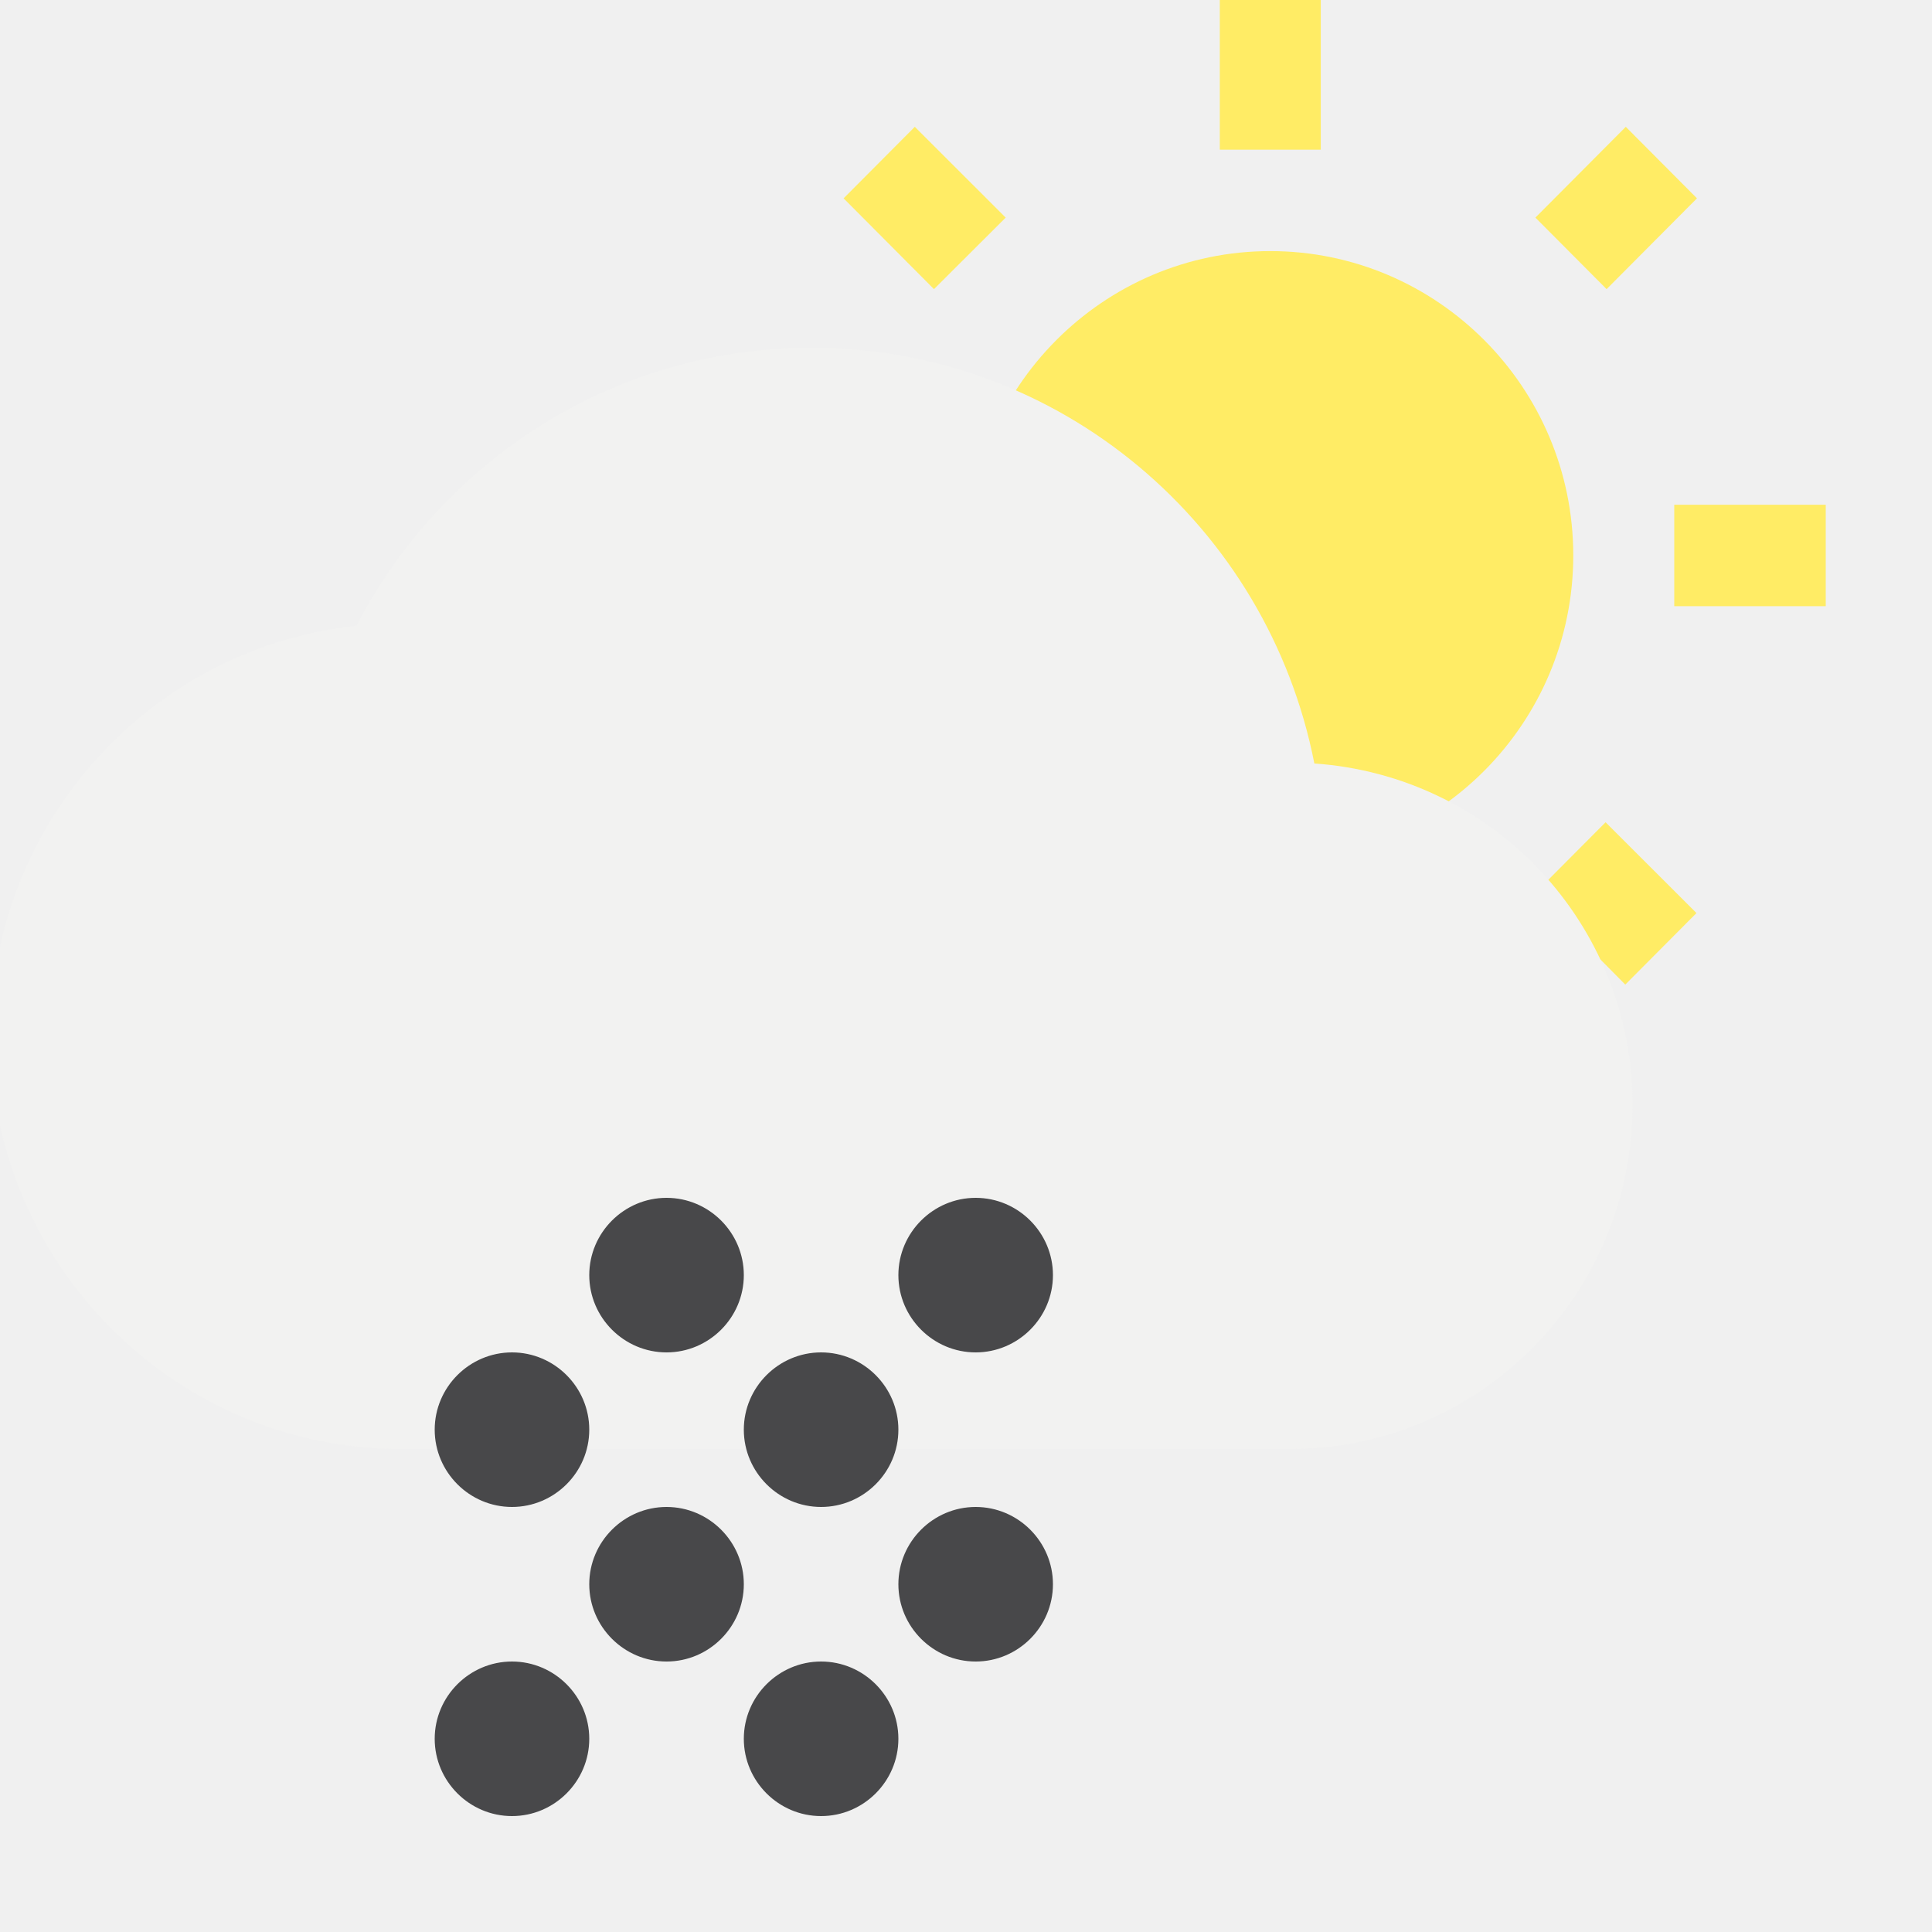
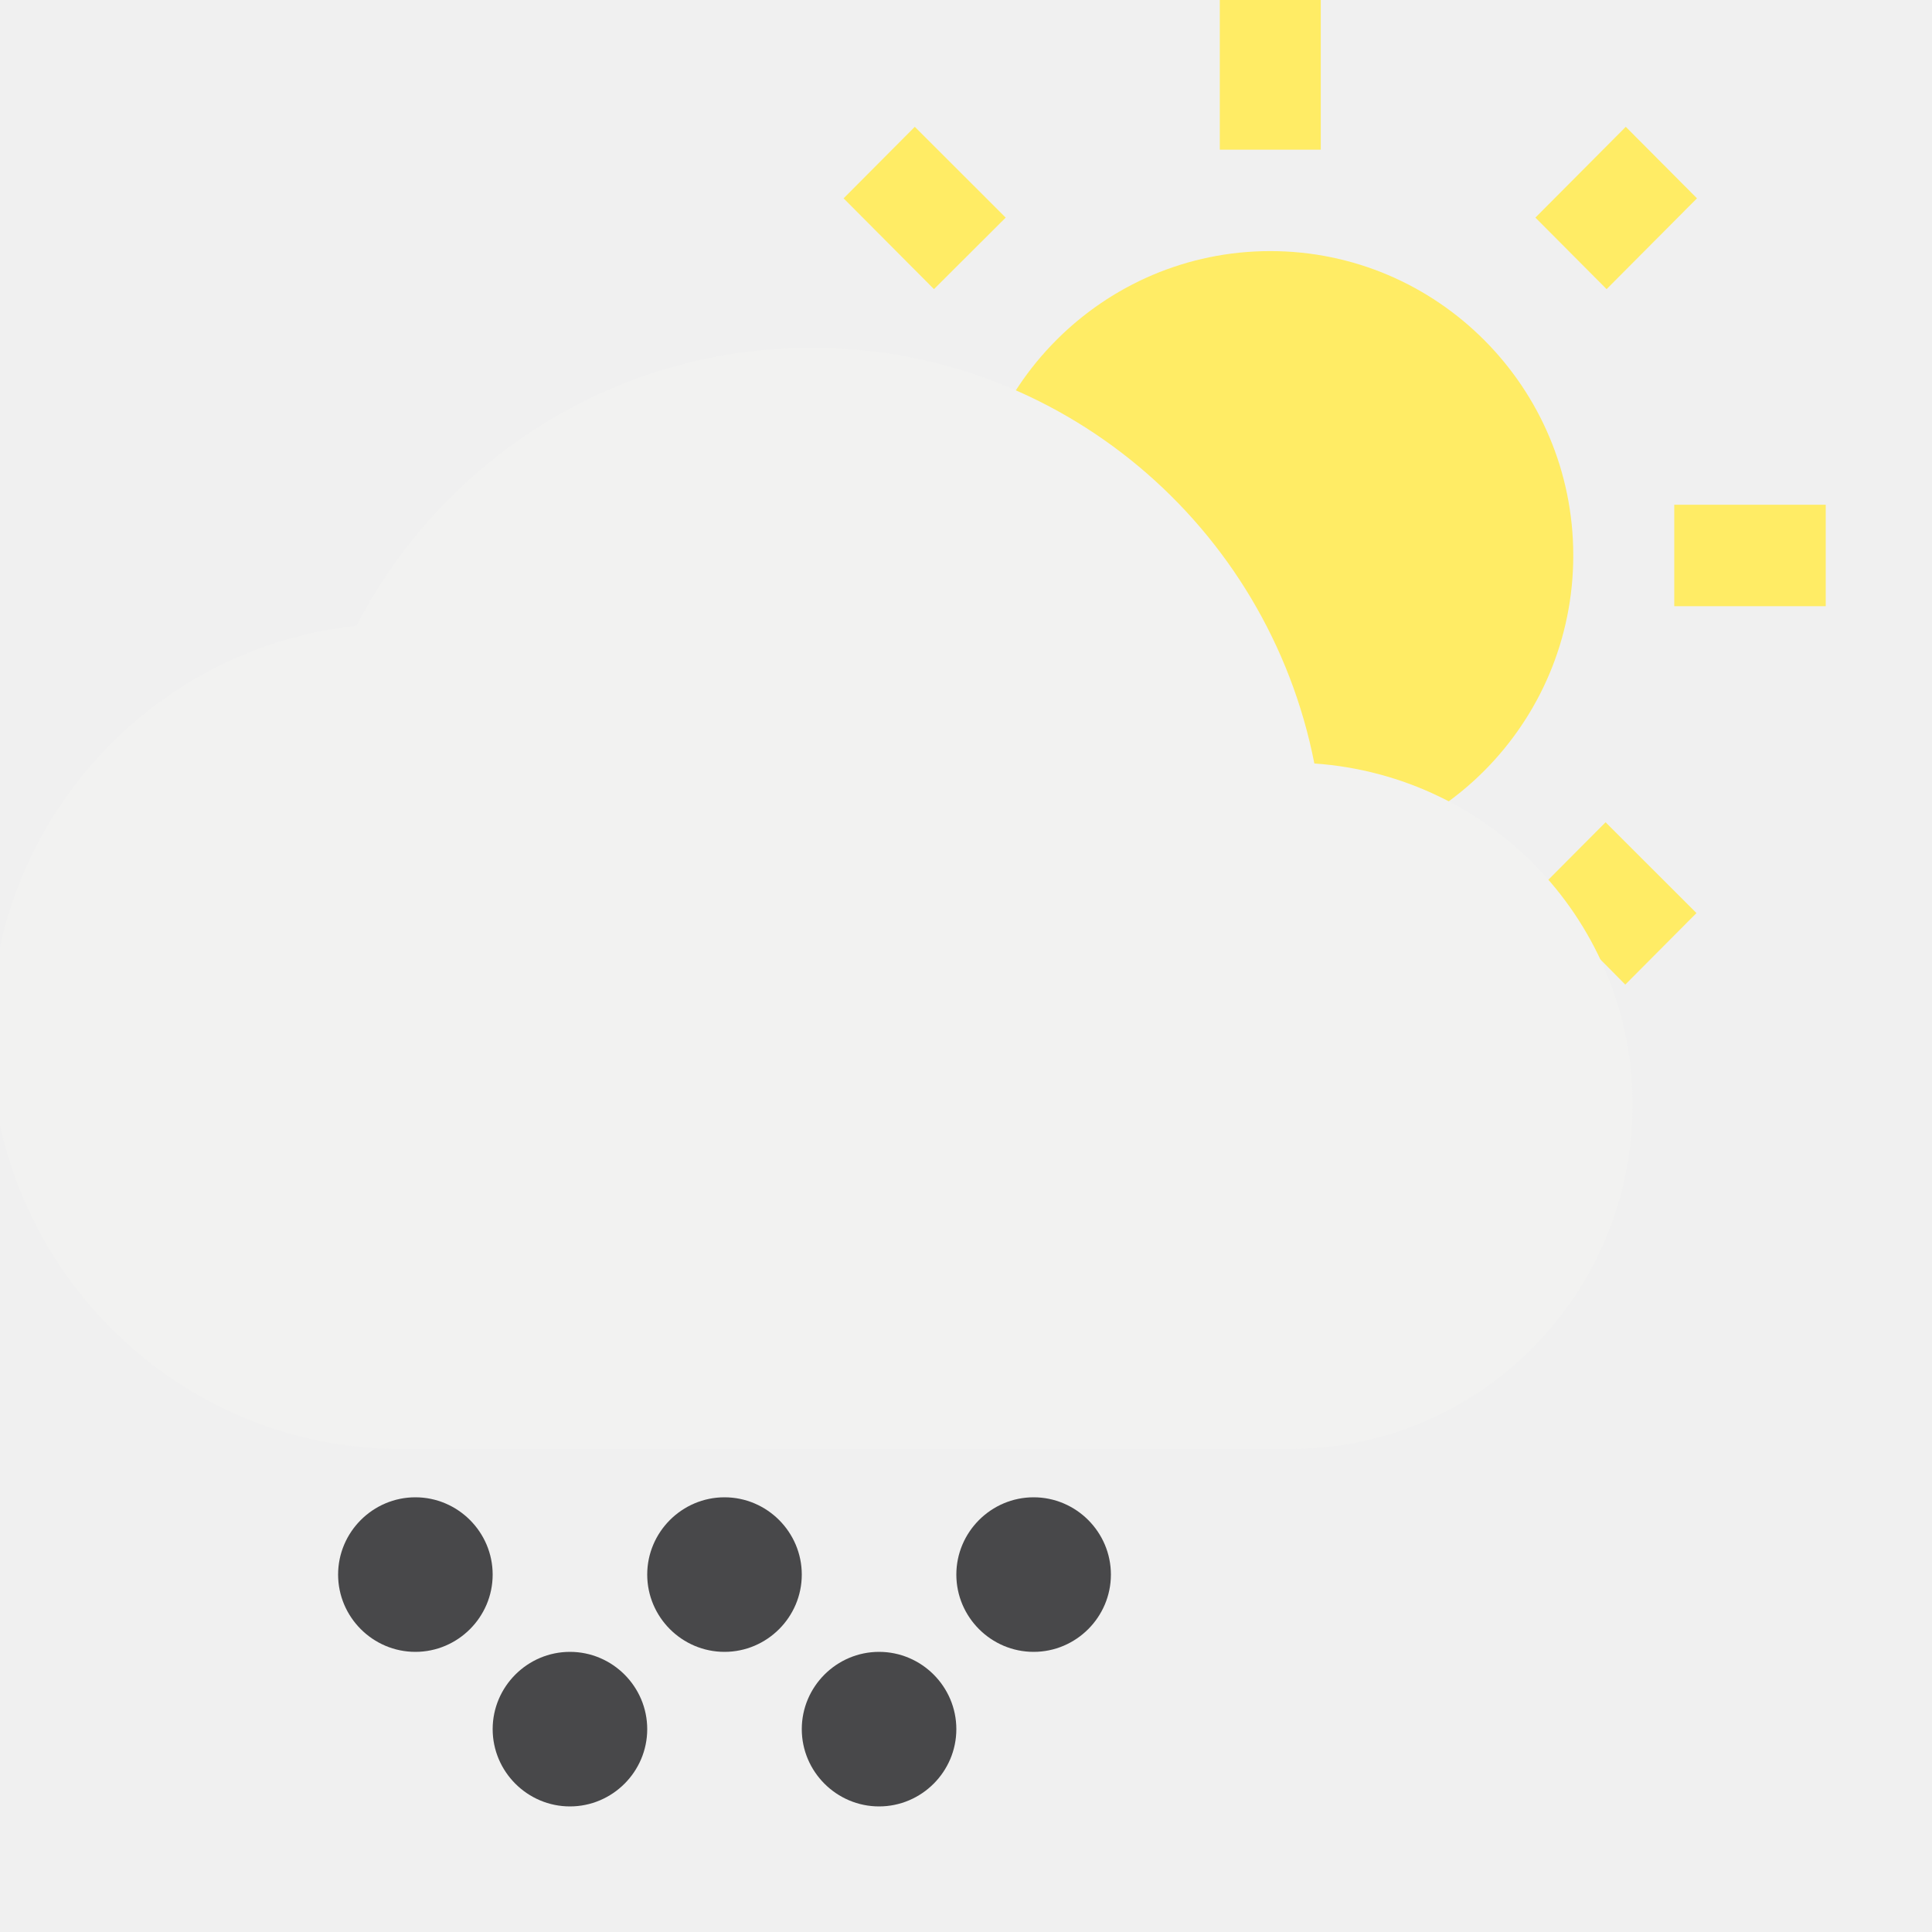
<svg xmlns="http://www.w3.org/2000/svg" width="200" height="200" viewBox="0 0 200 200" fill="none">
  <g clip-path="url(#clip0_27_21)">
    <path d="M104.109 22.527L94.7 13.128L87.329 20.532L96.686 29.931L104.109 22.527ZM89.682 52.249H74V62.751H89.682V52.249ZM136.727 0H126.273V15.491H136.727V0V0ZM175.67 20.532L168.3 13.128L158.943 22.527L166.314 29.931L175.67 20.532ZM158.891 92.473L168.248 101.925L175.618 94.52L166.209 85.121L158.891 92.473ZM173.318 52.249V62.751H189V52.249H173.318ZM131.5 25.993C114.198 25.993 100.136 40.119 100.136 57.5C100.136 74.881 114.198 89.007 131.5 89.007C148.802 89.007 162.864 74.881 162.864 57.5C162.864 40.119 148.802 25.993 131.5 25.993ZM126.273 115H136.727V99.509H126.273V115ZM87.329 94.468L94.7 101.872L104.057 92.42L96.686 85.016L87.329 94.468Z" fill="#FFEC65" />
    <path d="M136.062 79.035C131.246 54.454 109.783 36 84 36C63.529 36 45.75 47.685 36.896 64.785C15.575 67.065 -1 85.234 -1 107.25C-1 130.834 18.054 150 41.5 150H133.583C153.133 150 169 134.04 169 114.375C169 95.565 154.479 80.317 136.062 79.035Z" fill="#F2F2F1" />
-     <path d="M69 156C64.6 156 61 159.6 61 164C61 168.4 64.6 172 69 172C73.4 172 77 168.4 77 164C77 159.6 73.4 156 69 156ZM53 140C48.6 140 45 143.6 45 148C45 152.4 48.6 156 53 156C57.4 156 61 152.4 61 148C61 143.6 57.4 140 53 140ZM53 172C48.6 172 45 175.6 45 180C45 184.4 48.6 188 53 188C57.4 188 61 184.4 61 180C61 175.6 57.4 172 53 172ZM101 140C105.4 140 109 136.4 109 132C109 127.6 105.4 124 101 124C96.6 124 93 127.6 93 132C93 136.4 96.6 140 101 140ZM85 172C80.6 172 77 175.6 77 180C77 184.4 80.6 188 85 188C89.4 188 93 184.4 93 180C93 175.6 89.4 172 85 172ZM101 156C96.6 156 93 159.6 93 164C93 168.4 96.6 172 101 172C105.4 172 109 168.4 109 164C109 159.6 105.4 156 101 156ZM85 140C80.6 140 77 143.6 77 148C77 152.4 80.6 156 85 156C89.4 156 93 152.4 93 148C93 143.6 89.4 140 85 140ZM69 124C64.6 124 61 127.6 61 132C61 136.4 64.6 140 69 140C73.4 140 77 136.4 77 132C77 127.6 73.4 124 69 124Z" fill="#48484A" />
+     <path d="M75 155C70.6 155 67 158.6 67 163C67 167.4 70.6 171 75 171C79.4 171 83 167.4 83 163C83 158.6 79.4 155 75 155ZM59 171C54.6 171 51 174.6 51 179C51 183.4 54.6 187 59 187C63.4 187 67 183.4 67 179C67 174.6 63.4 171 59 171ZM91 171C86.6 171 83 174.6 83 179C83 183.4 86.6 187 91 187C95.4 187 99 183.4 99 179C99 174.6 95.4 171 91 171ZM107 155C102.6 155 99 158.6 99 163C99 167.4 102.6 171 107 171C111.4 171 115 167.4 115 163C115 158.6 111.4 155 107 155Z" fill="#48484A" />
+     <path d="M35 163C35 158.6 38.6 155 43 155C47.4 155 51 158.6 51 163C51 167.4 47.4 171 43 171C38.6 171 35 167.4 35 163Z" fill="#48484A" />
  </g>
  <defs>
    <clipPath id="clip0_27_21">
      <rect width="200" height="200" fill="white" />
    </clipPath>
  </defs>
</svg>
